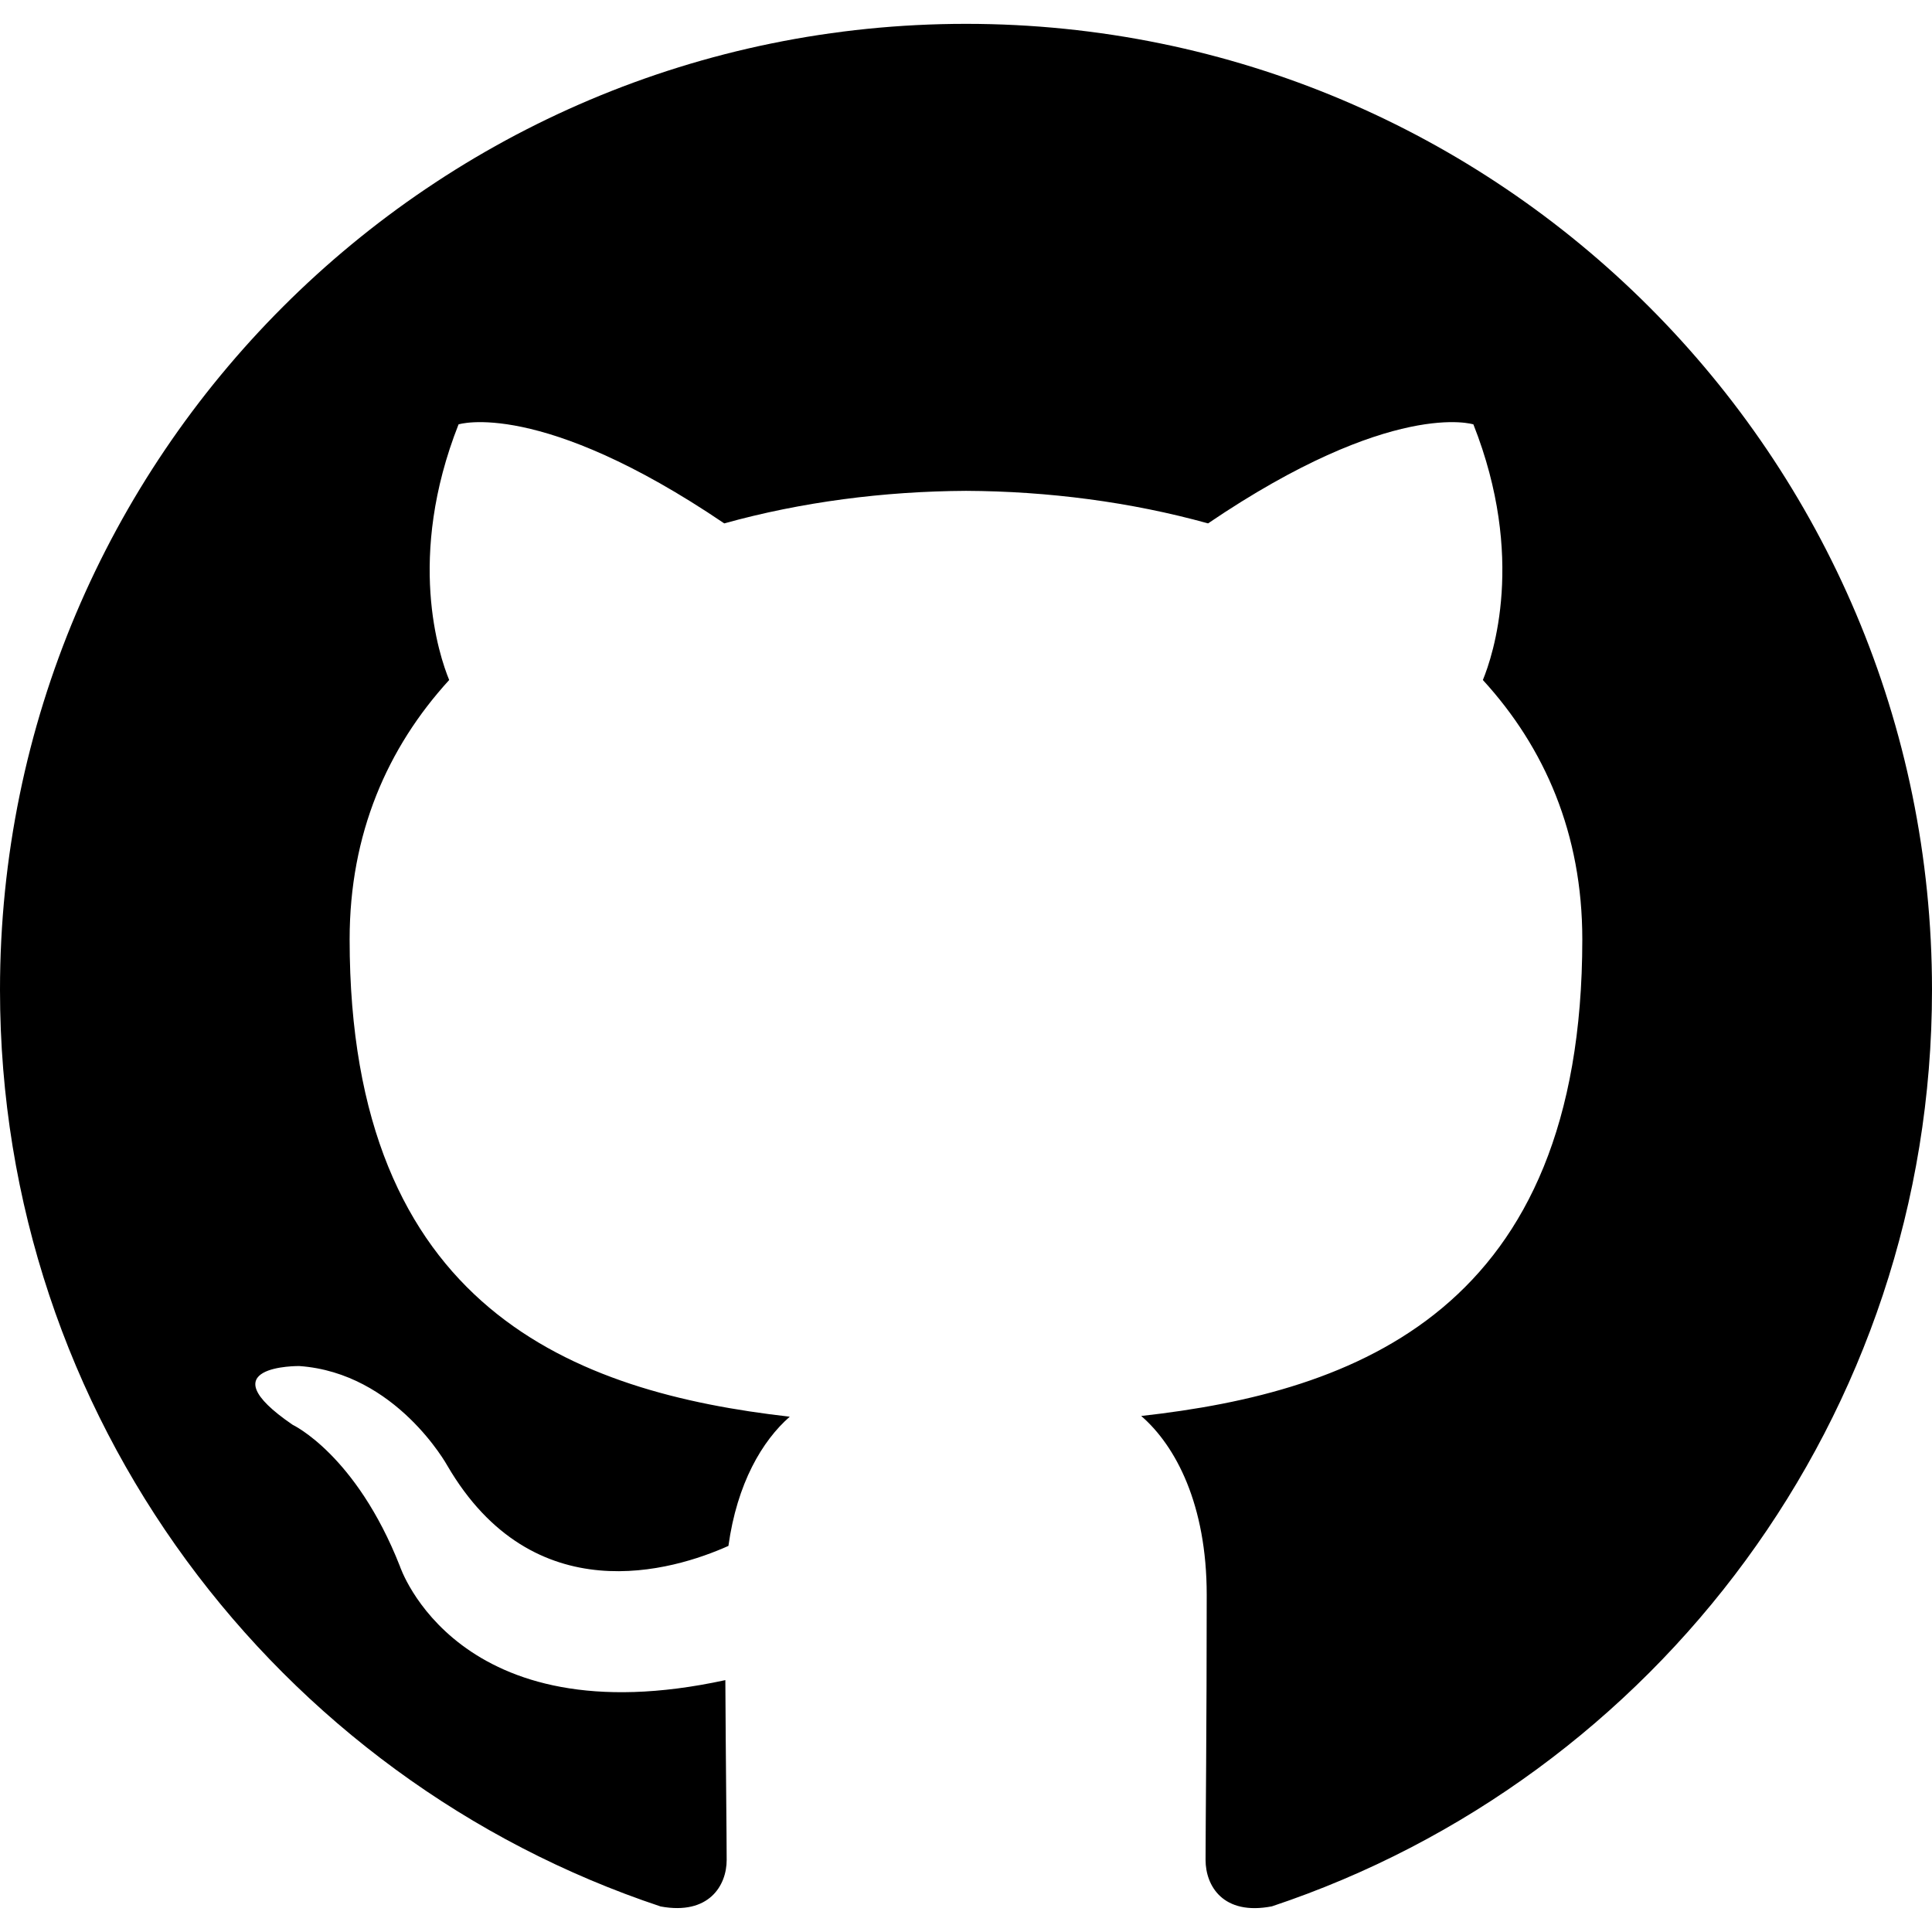
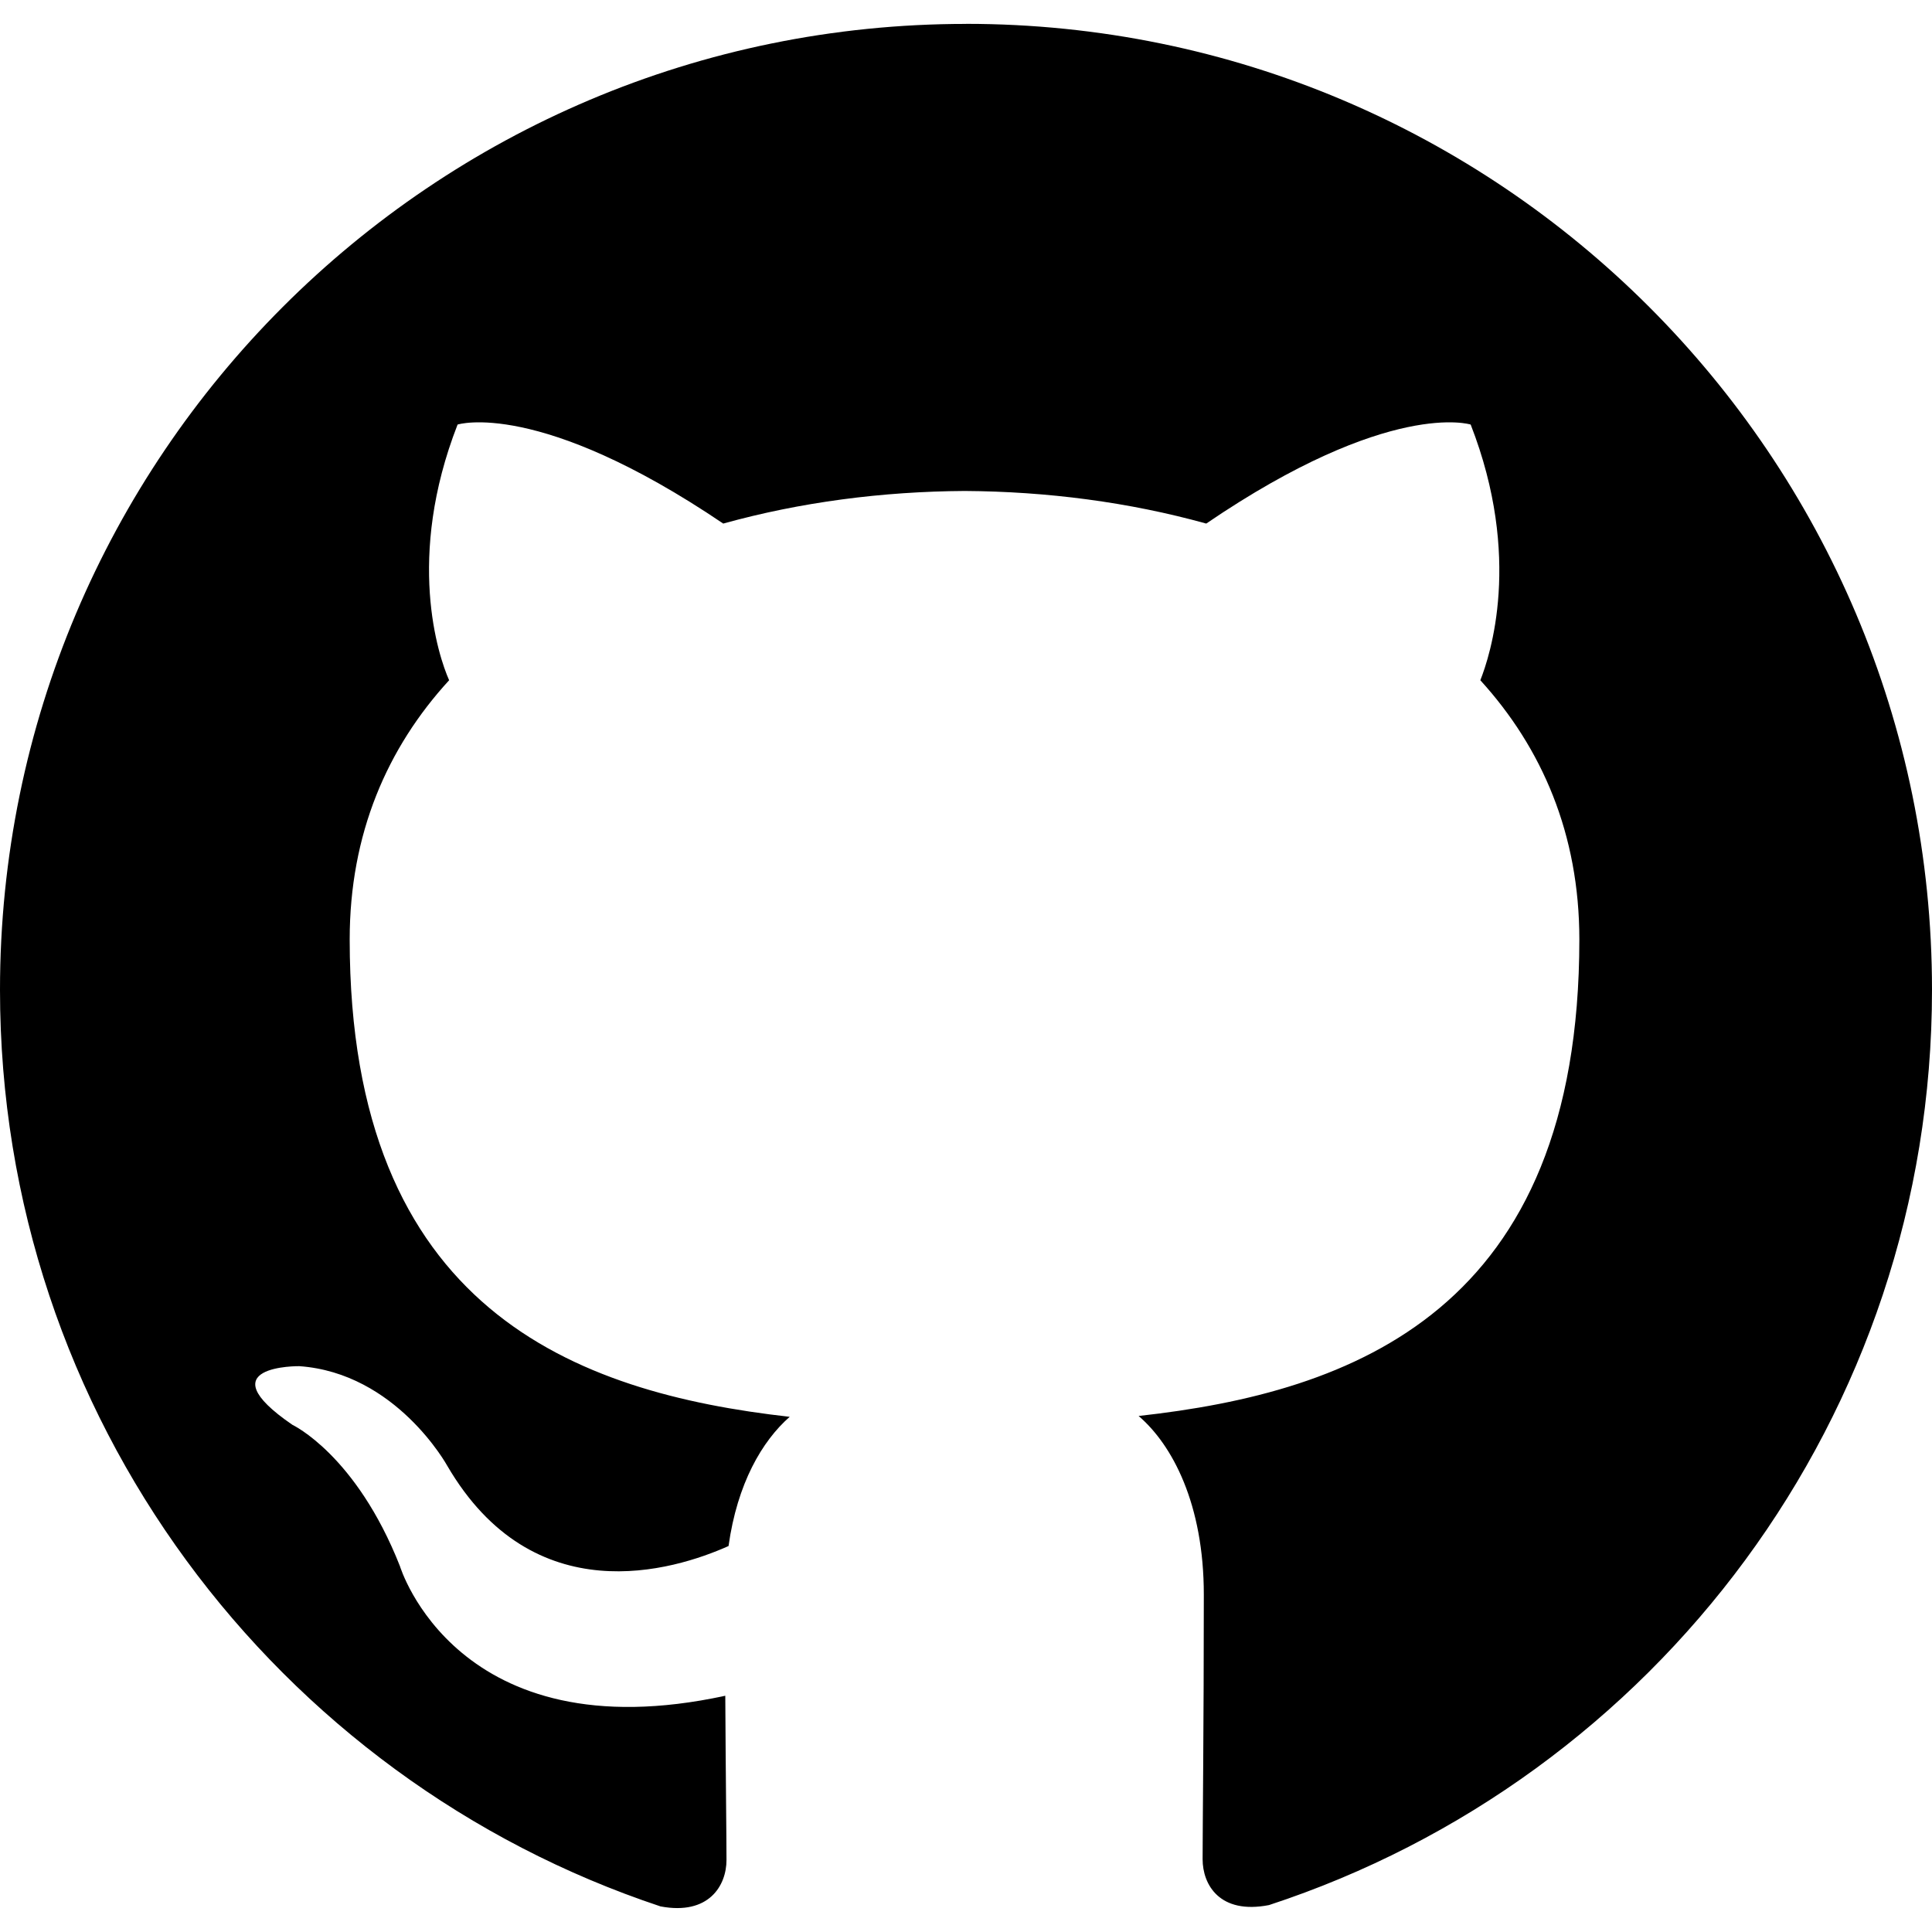
<svg xmlns="http://www.w3.org/2000/svg" version="1.1" width="32" height="32" viewBox="0 0 32 32">
-   <path d="M16 0.395c-8.836 0-16 7.163-16 16 0 7.069 4.585 13.067 10.942 15.182 0.8 0.148 1.094-0.347 1.094-0.77 0-0.381-0.015-1.642-0.022-2.979-4.452 0.968-5.391-1.888-5.391-1.888-0.728-1.849-1.776-2.341-1.776-2.341-1.452-0.993 0.11-0.973 0.11-0.973 1.606 0.113 2.452 1.649 2.452 1.649 1.427 2.446 3.743 1.739 4.656 1.33 0.143-1.034 0.558-1.74 1.016-2.14-3.554-0.404-7.29-1.777-7.29-7.907 0-1.747 0.625-3.174 1.649-4.295-0.166-0.403-0.714-2.030 0.155-4.234 0 0 1.344-0.43 4.401 1.64 1.276-0.355 2.645-0.532 4.005-0.539 1.359 0.006 2.729 0.184 4.008 0.539 3.054-2.070 4.395-1.64 4.395-1.64 0.871 2.204 0.323 3.831 0.157 4.234 1.026 1.12 1.647 2.548 1.647 4.295 0 6.145-3.743 7.498-7.306 7.895 0.574 0.497 1.085 1.47 1.085 2.963 0 2.141-0.019 3.864-0.019 4.391 0 0.426 0.288 0.925 1.099 0.768 6.354-2.118 10.933-8.113 10.933-15.18 0-8.837-7.164-16-16-16z" />
+   <path d="M16 0.396c-8.84 0-16 7.164-16 16 0 7.071 4.584 13.067 10.94 15.18 0.8 0.151 1.093-0.344 1.093-0.769 0-0.38-0.013-1.387-0.020-2.72-4.451 0.965-5.389-2.147-5.389-2.147-0.728-1.847-1.78-2.34-1.78-2.34-1.449-0.992 0.112-0.972 0.112-0.972 1.607 0.112 2.451 1.648 2.451 1.648 1.427 2.447 3.745 1.74 4.66 1.331 0.144-1.035 0.556-1.74 1.013-2.14-3.553-0.4-7.288-1.776-7.288-7.907 0-1.747 0.62-3.173 1.647-4.293-0.18-0.404-0.72-2.031 0.14-4.235 0 0 1.34-0.429 4.4 1.64 1.28-0.356 2.64-0.532 4-0.54 1.36 0.008 2.72 0.184 4 0.54 3.040-2.069 4.38-1.64 4.38-1.64 0.86 2.204 0.32 3.831 0.16 4.235 1.020 1.12 1.64 2.547 1.64 4.293 0 6.147-3.74 7.5-7.3 7.893 0.56 0.48 1.080 1.461 1.080 2.96 0 2.141-0.020 3.861-0.020 4.381 0 0.42 0.28 0.92 1.1 0.76 6.401-2.099 10.981-8.099 10.981-15.159 0-8.836-7.164-16-16-16z" />
</svg>
